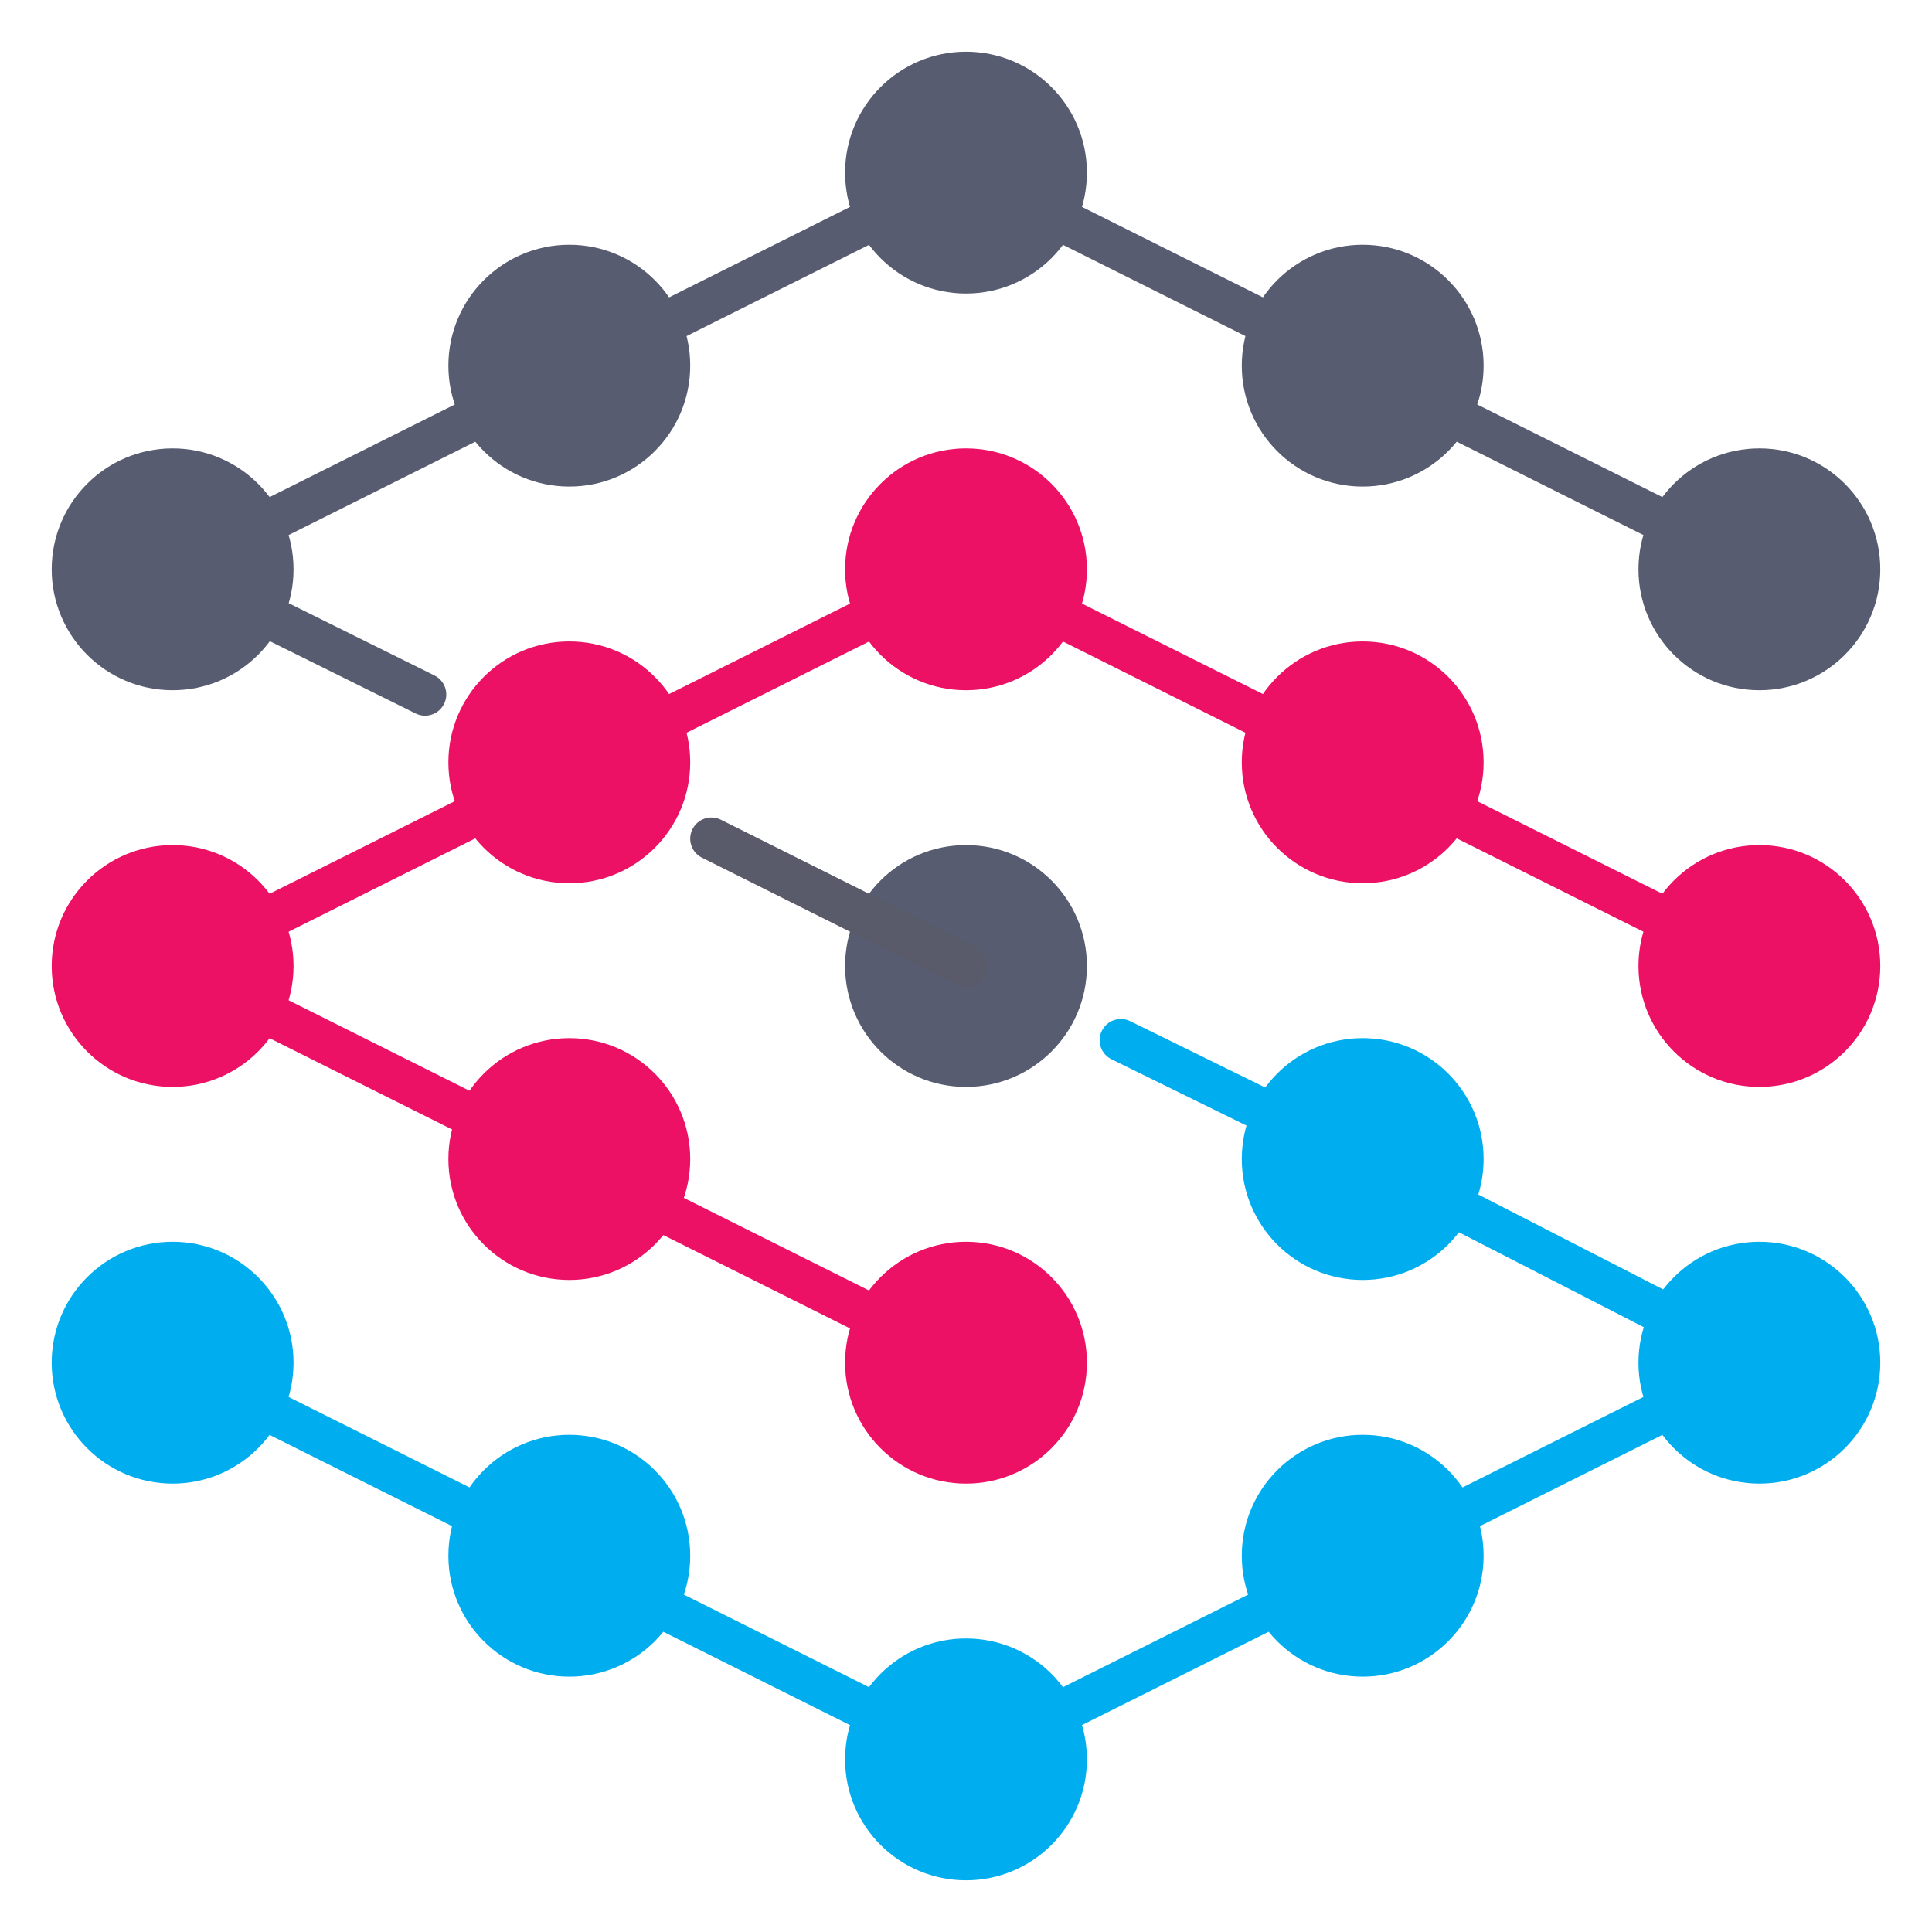
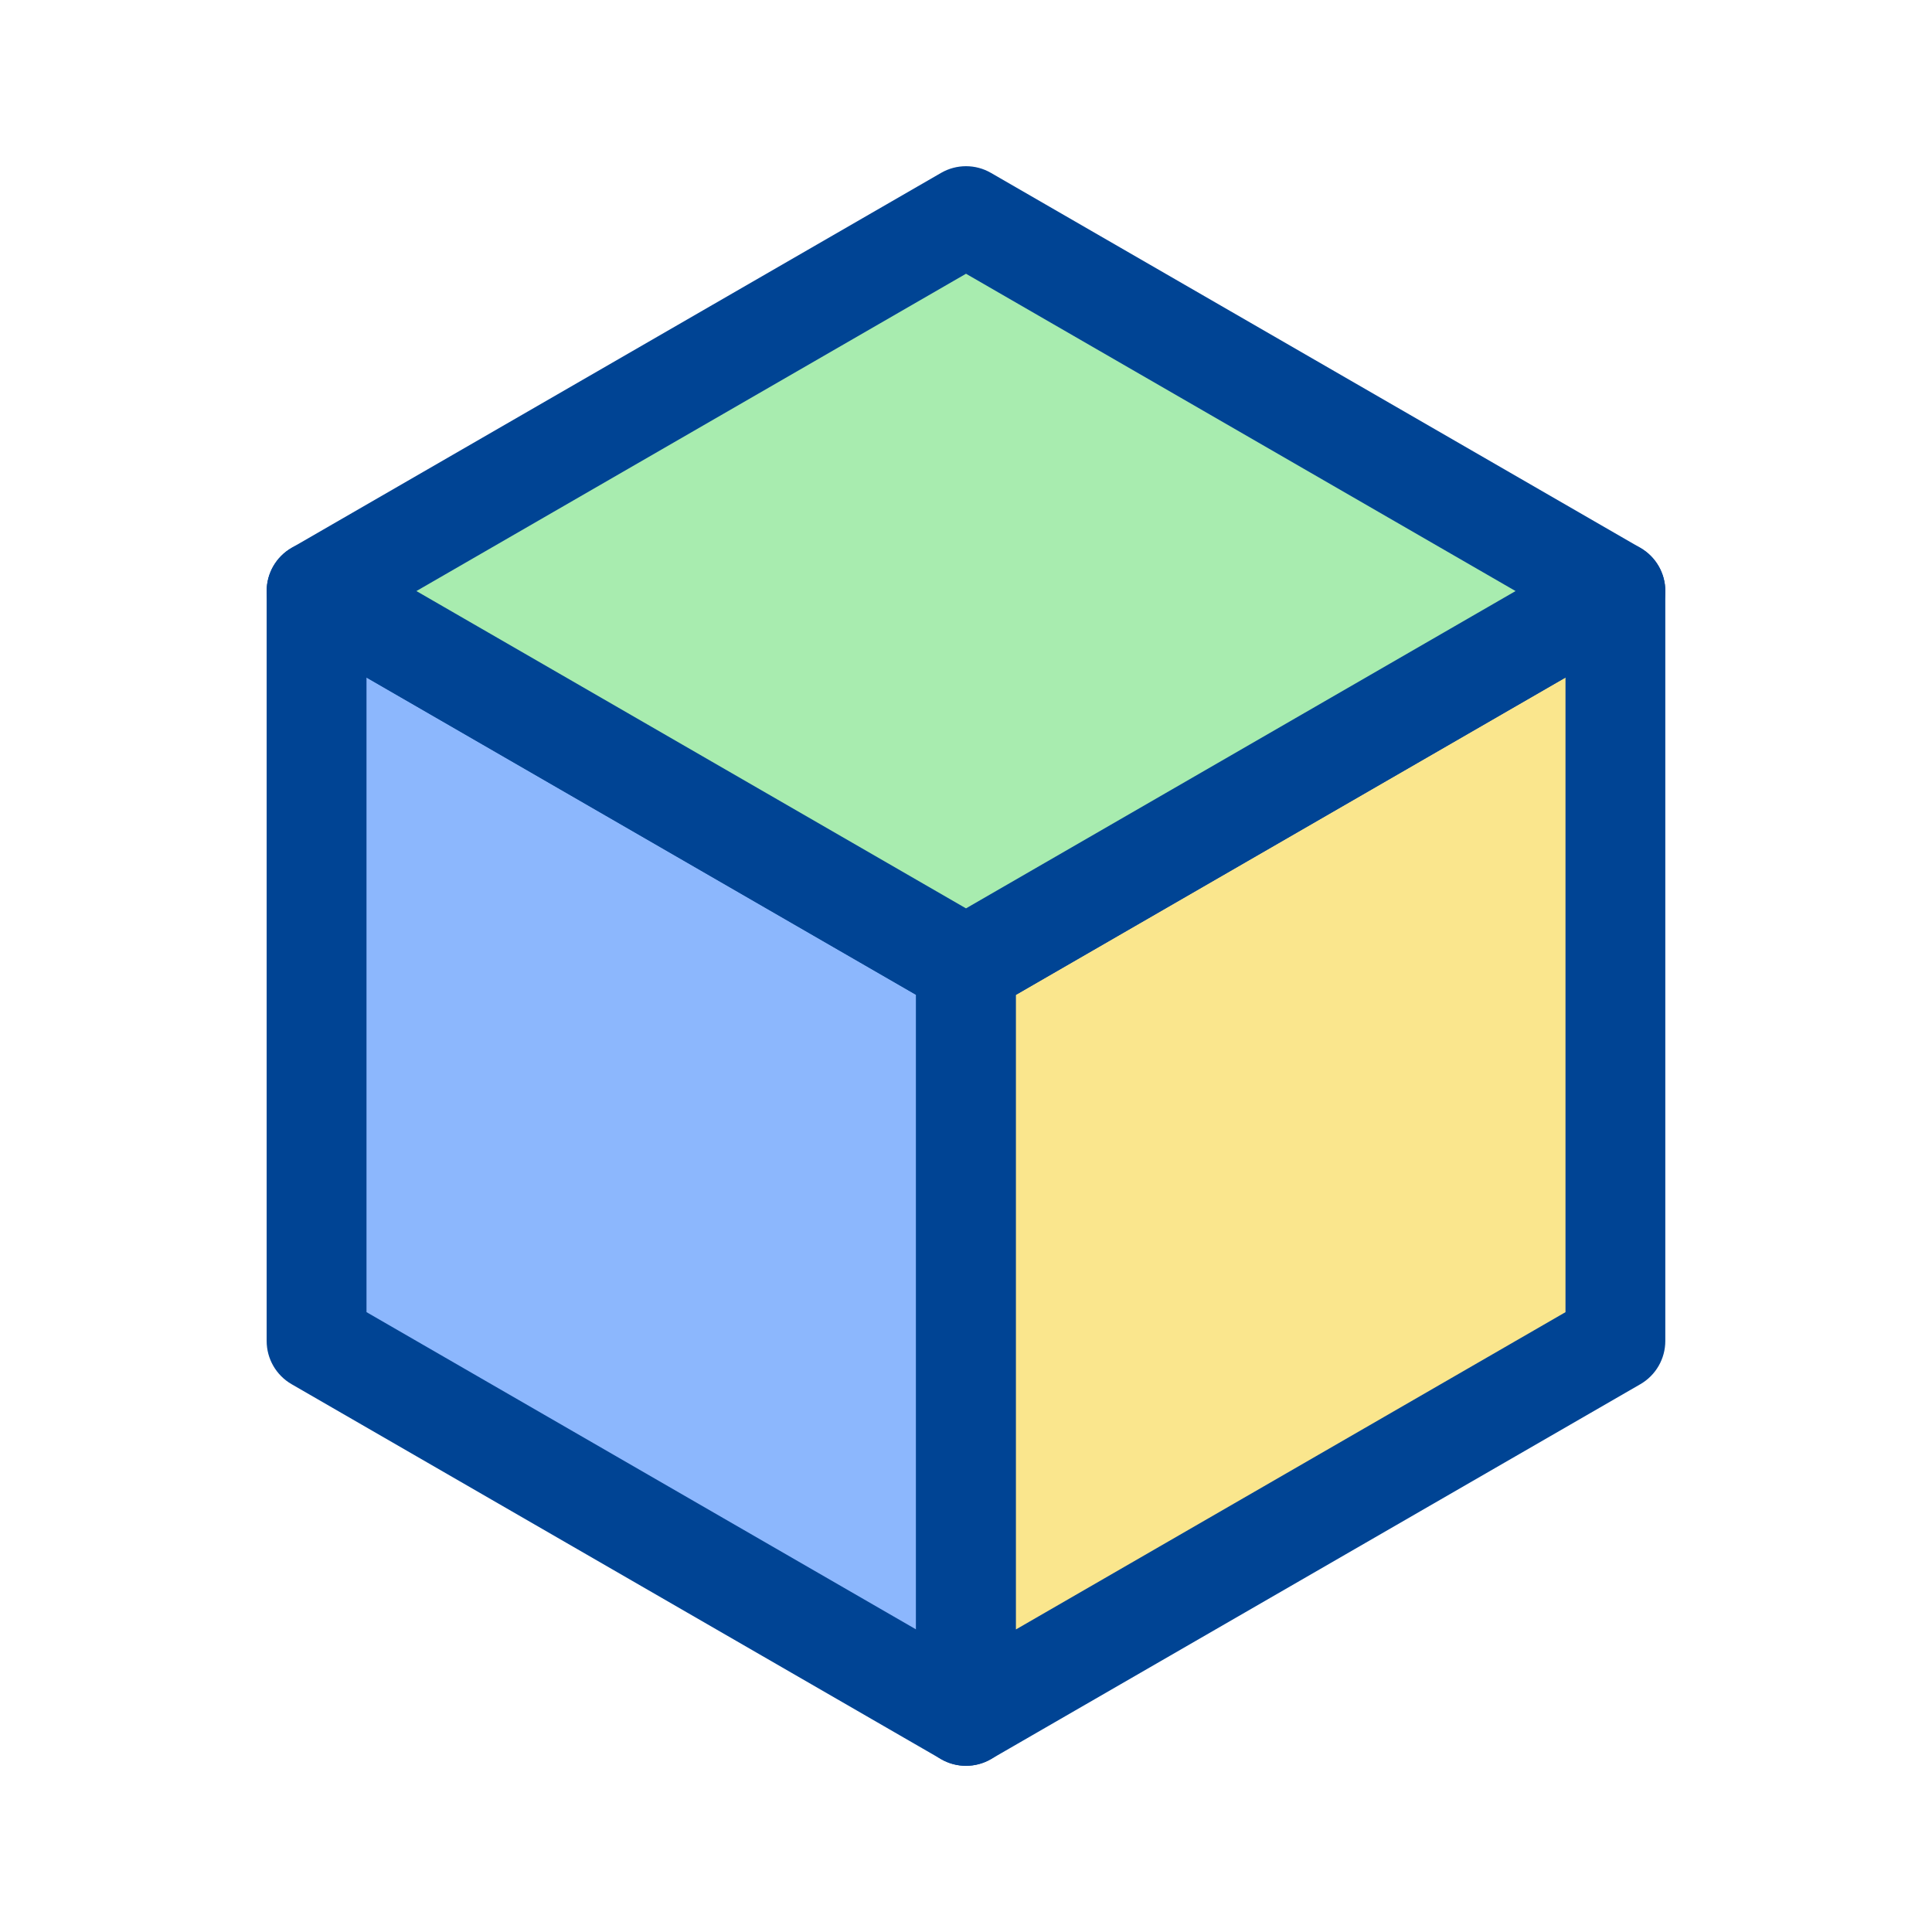
- <svg xmlns="http://www.w3.org/2000/svg" id="Layer_1" version="1.1" viewBox="0 0 150 150">
-   <g id="Layer_11" data-name="Layer_1">
-     <g>
-       <path d="M105.798,91.634c-.243,0-.491-.055-.724-.169l-18.776-9.223c-.817-.4-1.153-1.388-.753-2.204.4-.817,1.385-1.155,2.204-.753l18.776,9.223c.817.4,1.153,1.388.753,2.204-.286.584-.872.922-1.48.922Z" fill="#00aeef" />
-       <circle cx="13.402" cy="44.201" r="9.388" fill="#575c70" />
-       <circle cx="13.402" cy="75" r="9.388" fill="#ed1165" />
-       <circle cx="13.402" cy="105.799" r="9.388" fill="#00aeef" />
-       <circle cx="75" cy="44.201" r="9.388" fill="#ed1165" />
-       <circle cx="75" cy="75" r="9.388" fill="#575c70" />
-       <circle cx="75" cy="105.799" r="9.388" fill="#ed1165" />
-       <circle cx="75" cy="136.598" r="9.388" fill="#00aeef" />
-       <circle cx="75" cy="13.402" r="9.388" fill="#575c70" />
-       <circle cx="44.201" cy="59.189" r="9.388" fill="#ed1165" />
-       <circle cx="44.201" cy="89.988" r="9.388" fill="#ed1165" />
-       <circle cx="44.201" cy="120.787" r="9.388" fill="#00aeef" />
-       <circle cx="44.201" cy="28.39" r="9.388" fill="#575c70" />
-       <circle cx="105.799" cy="59.189" r="9.388" fill="#ed1165" />
-       <circle cx="105.799" cy="89.988" r="9.388" fill="#00aeef" />
-       <circle cx="105.799" cy="120.787" r="9.388" fill="#00aeef" />
-       <circle cx="105.799" cy="28.39" r="9.388" fill="#575c70" />
-       <circle cx="136.598" cy="44.201" r="9.388" fill="#575c70" />
-       <circle cx="136.598" cy="75" r="9.388" fill="#ed1165" />
-       <circle cx="136.598" cy="105.799" r="9.388" fill="#00aeef" />
-       <path d="M74.998,76.647c-.247,0-.499-.056-.735-.174l-19.764-9.882c-.814-.407-1.144-1.396-.737-2.21.406-.813,1.394-1.144,2.21-.737l19.764,9.882c.814.407,1.144,1.396.737,2.21-.29.577-.87.91-1.475.91Z" fill="#5a5b6a" />
-       <path d="M33,55.566c-.245,0-.495-.055-.73-.171l-19.599-9.718c-.56-.277-.914-.848-.915-1.473s.351-1.196.91-1.476l61.598-30.799c.463-.232,1.01-.232,1.473,0l61.599,30.799c.814.407,1.144,1.396.737,2.21-.409.814-1.396,1.143-2.21.737l-60.862-30.43-57.903,28.95,16.636,8.249c.815.405,1.148,1.392.744,2.208-.288.58-.871.915-1.477.915Z" fill="#575c70" />
-       <path d="M74.998,107.446c-.247,0-.499-.056-.735-.174l-61.598-30.799c-.558-.28-.91-.849-.91-1.473s.352-1.194.91-1.473l61.598-30.799c.463-.232,1.01-.232,1.473,0l61.599,30.799c.814.407,1.144,1.396.737,2.21-.409.814-1.396,1.14-2.21.737l-60.862-30.431-57.915,28.958,58.652,29.326c.814.407,1.144,1.396.737,2.21-.29.577-.87.91-1.475.91Z" fill="#ed1165" />
-       <path d="M75,138.246c-.253,0-.505-.058-.737-.174l-61.598-30.799c-.814-.407-1.144-1.396-.737-2.21s1.394-1.142,2.21-.737l60.861,30.431,57.954-28.977-27.907-14.328c-.809-.415-1.127-1.409-.713-2.218.415-.806,1.406-1.129,2.218-.713l30.799,15.812c.552.283.897.854.894,1.473-.003.621-.355,1.187-.91,1.465l-61.599,30.799c-.232.116-.484.174-.737.174Z" fill="#00aeef" />
-     </g>
+ <svg xmlns="http://www.w3.org/2000/svg" id="Layer_1" version="1.1" viewBox="0 0 100 100">
+   <g>
+     <polygon points="16.386 30.593 16.386 69.407 50 88.814 50 50 16.386 30.593" fill="#8cb7fd" />
+     <path d="M50,91.398c-.446,0-.892-.115-1.292-.346l-33.614-19.406c-.799-.461-1.292-1.313-1.292-2.237V30.594c0-.923.493-1.776,1.292-2.237.799-.462,1.784-.462,2.583,0l33.614,19.407c.799.461,1.292,1.313,1.292,2.237v38.813c0,.923-.493,1.776-1.292,2.237-.4.232-.846.346-1.292.346ZM18.97,67.916l28.447,16.423v-32.847l-28.447-16.424s0,32.848,0,32.848Z" fill="#004494" />
+   </g>
+   <g>
+     <polygon points="50 50 50 88.814 83.614 69.407 83.614 30.593 50 50" fill="#fae68d" />
+     <path d="M50,91.398c-.446,0-.892-.115-1.292-.346-.799-.461-1.292-1.313-1.292-2.237v-38.813c0-.923.493-1.776,1.292-2.237l33.613-19.407c.799-.462,1.784-.462,2.583,0,.799.461,1.292,1.313,1.292,2.237v38.814c0,.923-.493,1.776-1.292,2.237l-33.613,19.406c-.4.232-.846.346-1.292.346ZM52.584,51.493v32.847l28.446-16.423v-32.848s-28.446,16.424-28.446,16.424Z" fill="#004494" />
+   </g>
+   <g>
+     <polygon points="16.386 30.593 50 50 83.614 30.593 50 11.186 16.386 30.593" fill="#a8ecaf" />
+     <path d="M50,52.584c-.446,0-.892-.115-1.292-.346L15.094,32.831c-.799-.461-1.292-1.313-1.292-2.237s.493-1.776,1.292-2.237L48.709,8.949c.799-.462,1.784-.462,2.583,0l33.613,19.407c.799.461,1.292,1.313,1.292,2.237s-.493,1.776-1.292,2.237l-33.613,19.407c-.4.232-.846.346-1.292.346ZM21.553,30.593l28.447,16.424,28.446-16.424-28.446-16.424s-28.447,16.424-28.447,16.424Z" fill="#004494" />
  </g>
</svg>
